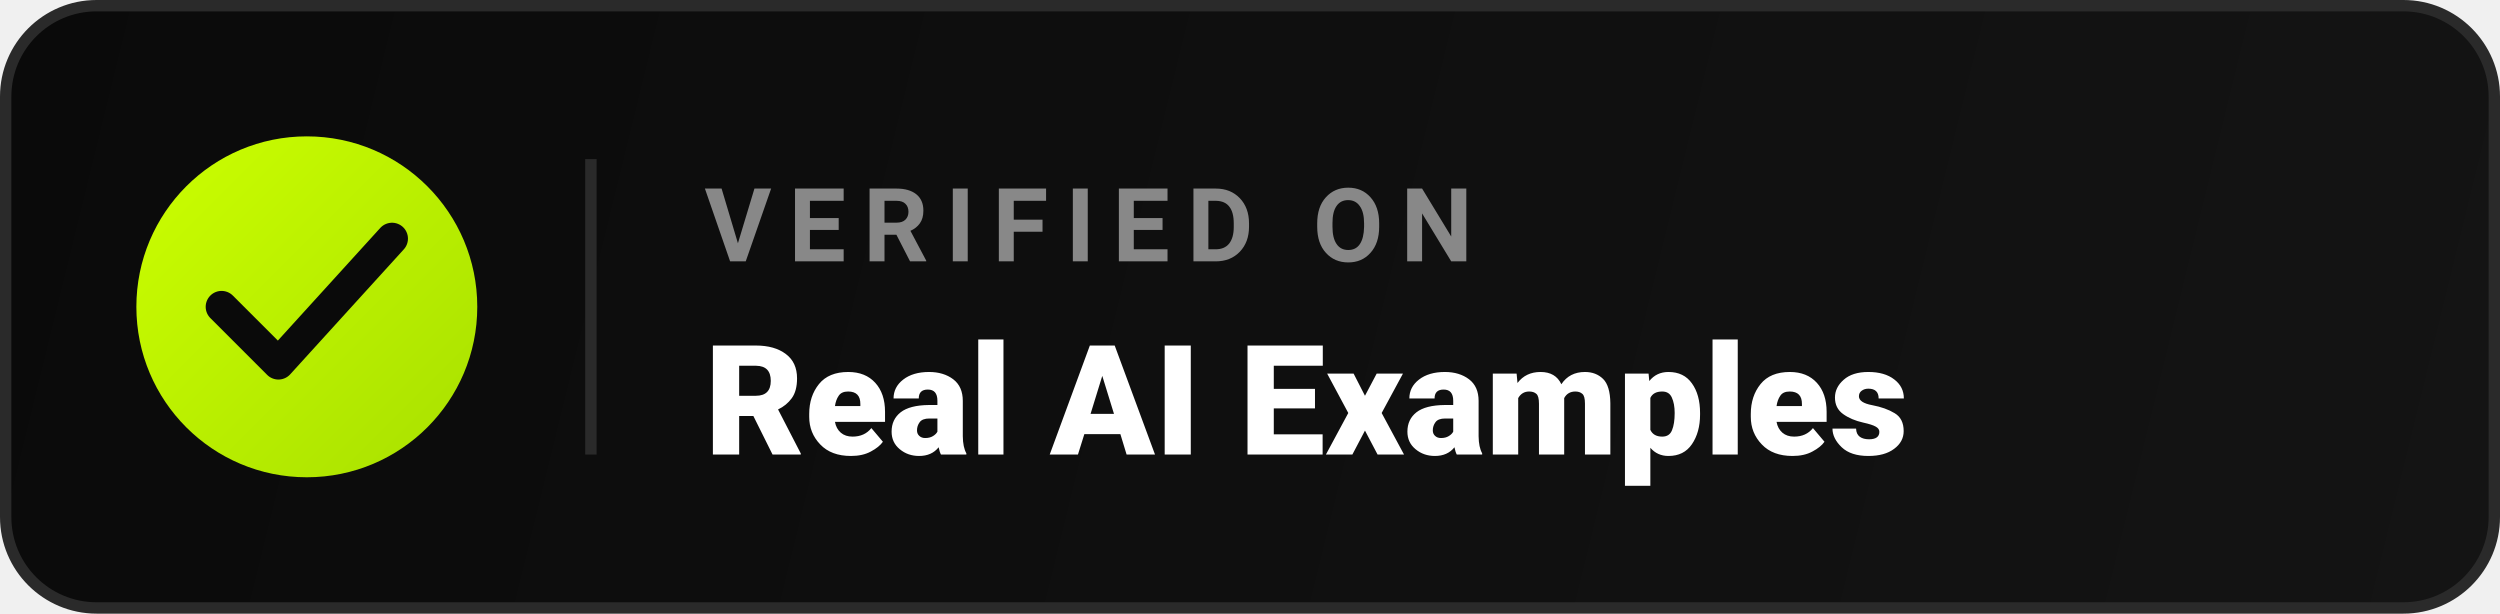
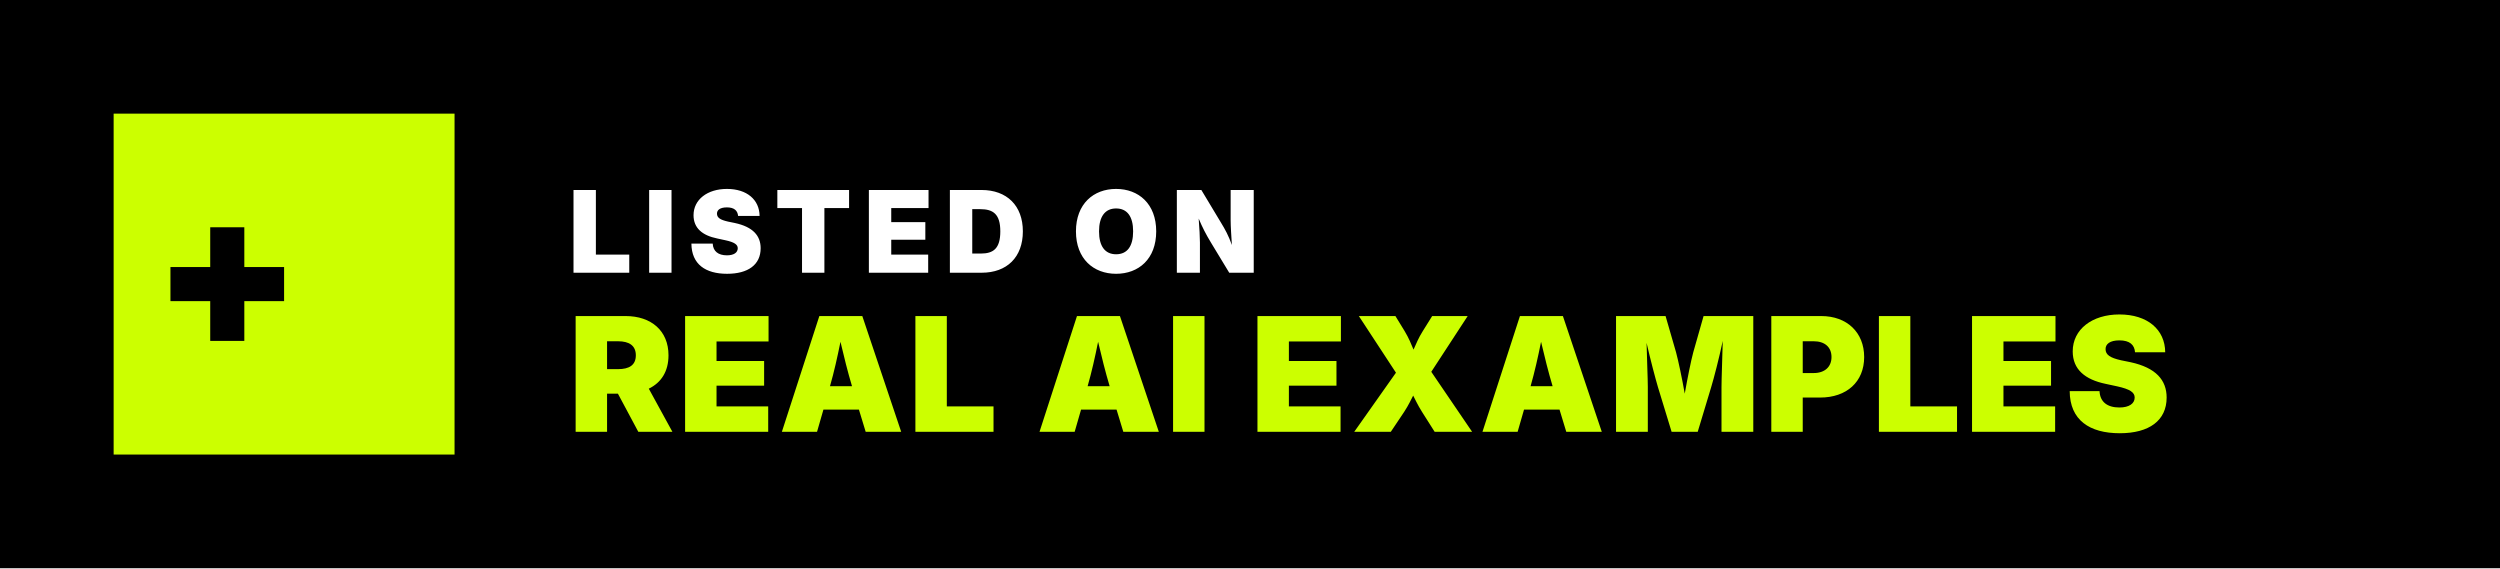
- <svg xmlns="http://www.w3.org/2000/svg" width="220" height="54" viewBox="0 0 220 54" fill="none">
-   <defs>
-     <linearGradient id="bg-grad" x1="0" y1="0" x2="220" y2="54" gradientUnits="userSpaceOnUse">
-       <stop offset="0%" stop-color="#0A0A0A" />
-       <stop offset="100%" stop-color="#141414" />
-     </linearGradient>
-     <linearGradient id="check-grad" x1="12" y1="12" x2="42" y2="42" gradientUnits="userSpaceOnUse">
-       <stop offset="0%" stop-color="#CCFF00" />
-       <stop offset="100%" stop-color="#A8E000" />
-     </linearGradient>
-   </defs>
-   <rect x="0.5" y="0.5" width="219" height="53" rx="8" fill="url(#bg-grad)" stroke="#2A2A2A" stroke-width="1" />
-   <circle cx="27" cy="27" r="15" fill="url(#check-grad)" />
-   <path d="M19.5 27L24.5 32L34.5 21" stroke="#0A0A0A" stroke-width="2.8" stroke-linecap="round" stroke-linejoin="round" />
-   <line x1="52" y1="14" x2="52" y2="40" stroke="#2A2A2A" stroke-width="1" />
-   <text x="62" y="23" font-family="system-ui,-apple-system,'Segoe UI',Roboto,Arial,sans-serif" font-size="9" fill="#888" font-weight="700" letter-spacing="1.5" text-rendering="geometricPrecision">VERIFIED ON</text>
-   <text x="62" y="40" font-family="system-ui,-apple-system,'Segoe UI',Roboto,Arial,sans-serif" font-size="13.5" fill="#FFFFFF" font-weight="800" text-rendering="geometricPrecision">Real AI Examples</text>
+ <svg xmlns="http://www.w3.org/2000/svg" width="220" height="50" viewBox="0 0 220 50" fill="none">
+   <rect width="220" height="50" fill="black" />
+   <rect x="10" y="10" width="30" height="30" fill="#ccff00" />
+   <path d="M15 25H25M20 20V30" stroke="black" stroke-width="3" />
+   <text x="50" y="24" fill="white" font-family="Inter, system-ui, sans-serif" font-size="10" font-weight="900" letter-spacing="0.1em">LISTED ON</text>
+   <text x="50" y="38" fill="#ccff00" font-family="Inter, system-ui, sans-serif" font-size="14" font-weight="900" letter-spacing="0.02em">REAL AI EXAMPLES</text>
</svg>
